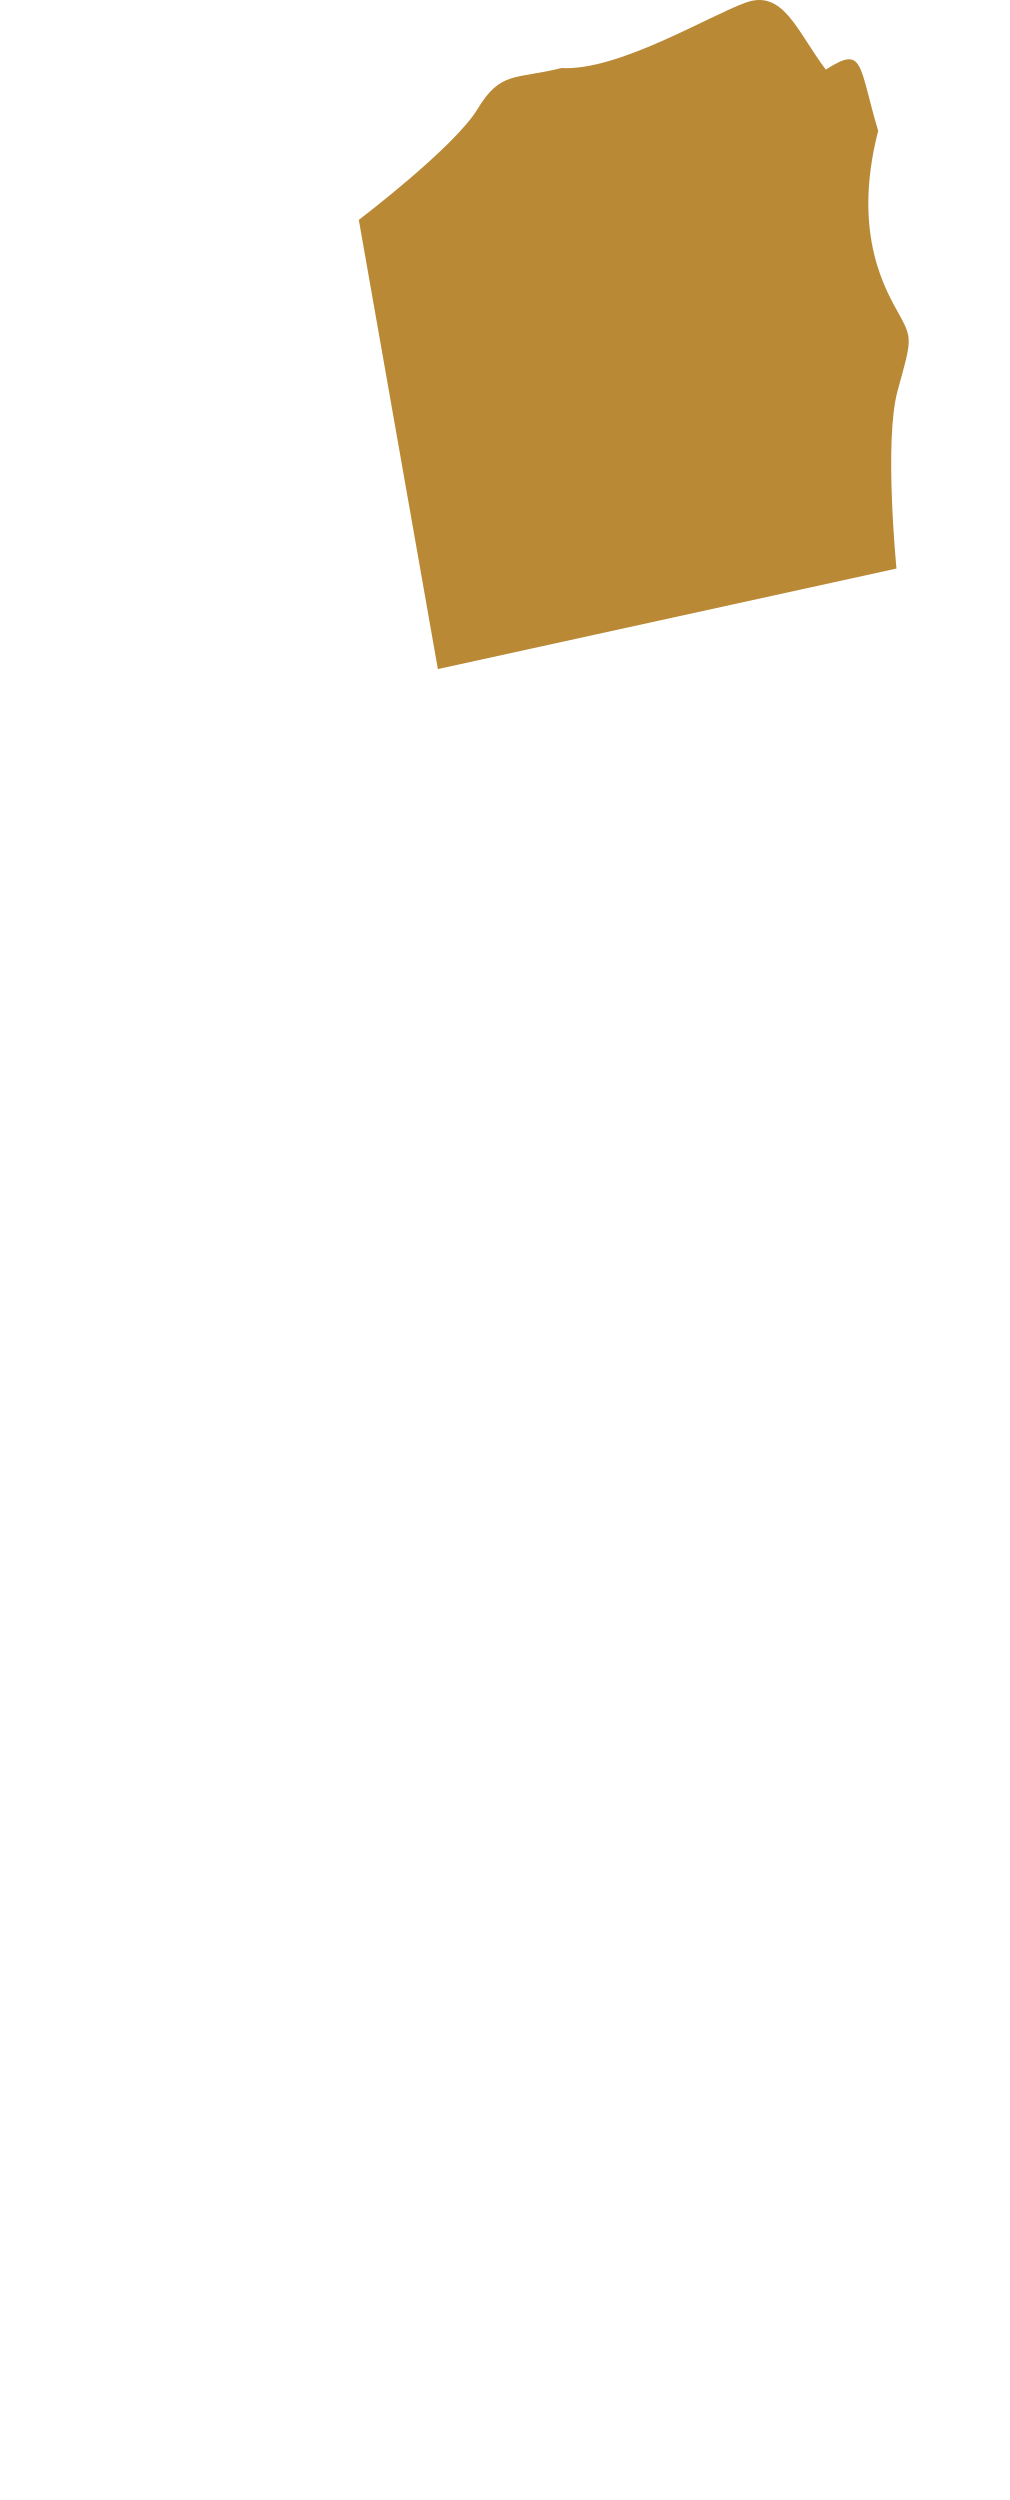
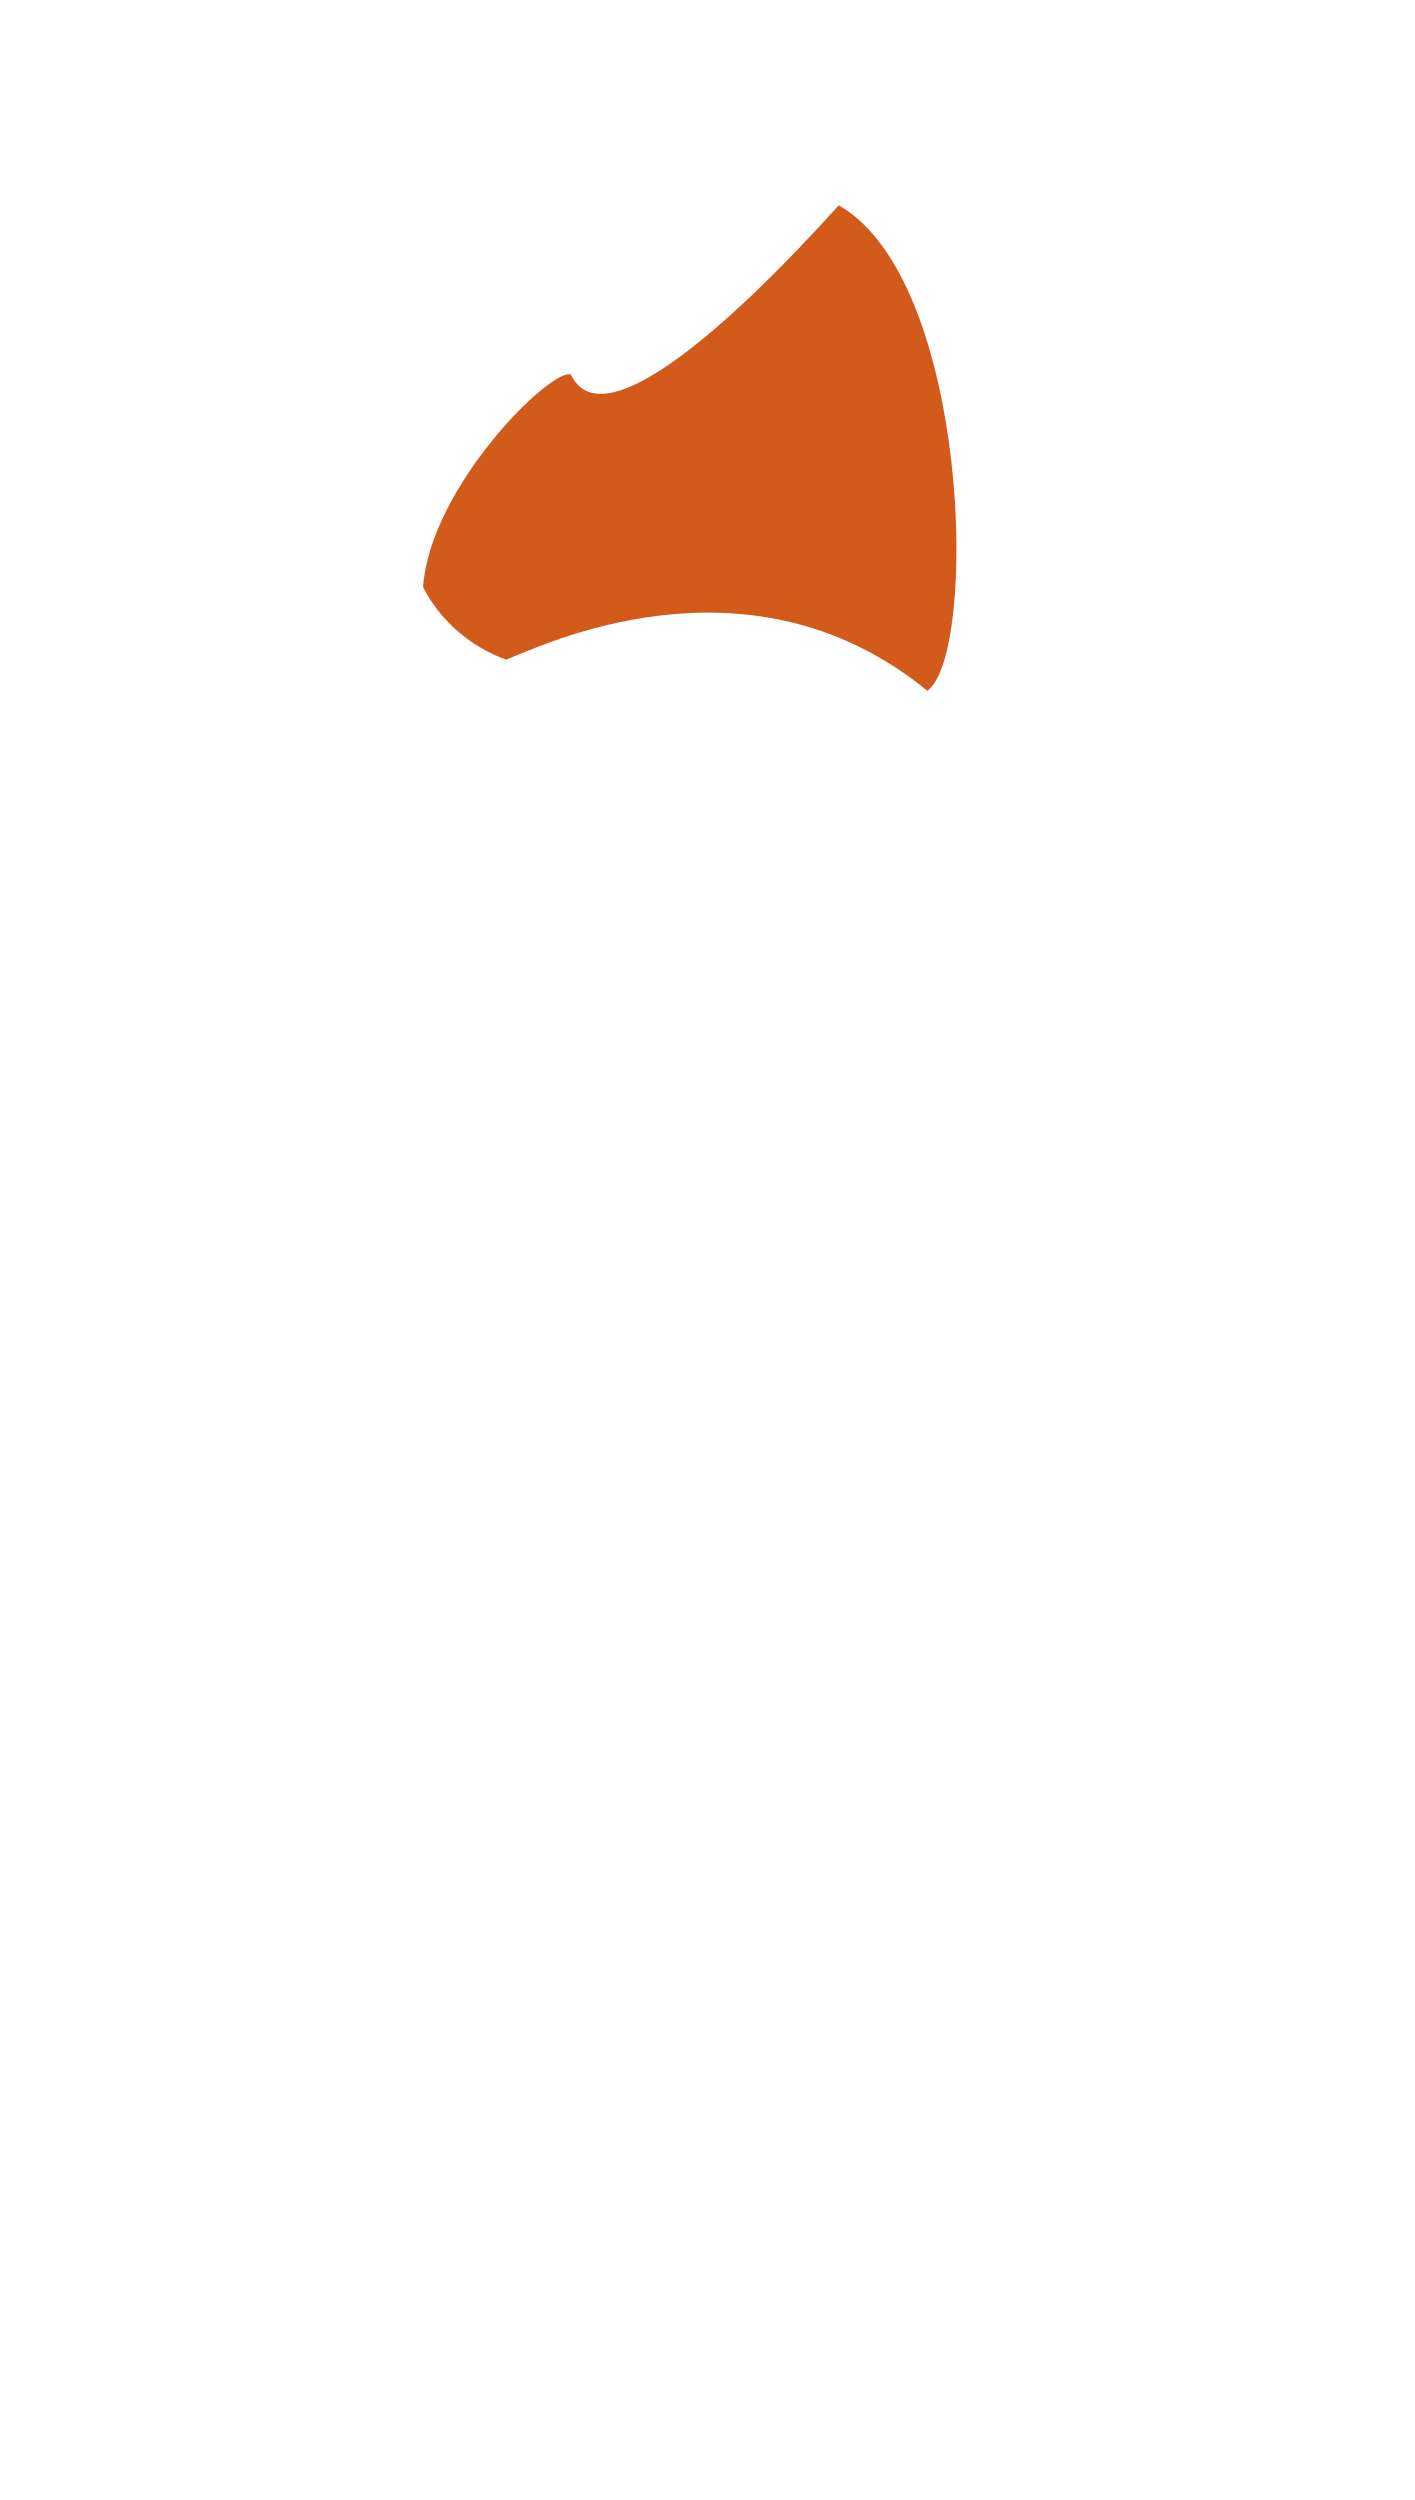
- <svg xmlns="http://www.w3.org/2000/svg" width="64.649mm" height="160.096mm" viewBox="0 0 64.649 160.096" version="1.1" id="svg1" xml:space="preserve">
+ <svg xmlns="http://www.w3.org/2000/svg" width="61.761mm" height="109.128mm" viewBox="0 0 61.761 109.128" version="1.1" id="svg1" xml:space="preserve">
  <defs id="defs1" />
  <g id="layer1" transform="translate(-16.99755,-12.23113)">
-     <path style="fill:#b98935;stroke-width:0.265" d="m 45.038,55.077 29.369,-6.437 c 0,0 -0.805,-8.18 0.067,-11.366 0.872,-3.185 0.972,-3.319 0.168,-4.794 -0.805,-1.475 -3.152,-5.096 -1.408,-11.868 -1.274,-4.291 -0.905,-5.498 -3.353,-3.923 -1.844,-2.447 -2.716,-5.163 -5.13,-4.291 -2.414,0.872 -8.18,4.392 -11.801,4.191 -2.95,0.738 -3.889,0.168 -5.364,2.615 -1.475,2.447 -7.611,7.108 -7.611,7.108 z" id="path8" />
+     <path style="opacity:1;fill:#d25b1c;fill-opacity:1;stroke-width:0.265" d="m 35.465,37.845 c 0,0 0.935,2.198 3.625,3.181 1.38,-0.514 10.513,-5.089 18.388,1.361 2.23,-1.626 1.864,-17.919 -3.865,-21.193 -0.468,0.468 -9.869,11.272 -11.693,7.39 -0.842,-0.327 -6.127,4.864 -6.455,9.261 z" id="path297" />
  </g>
</svg>
